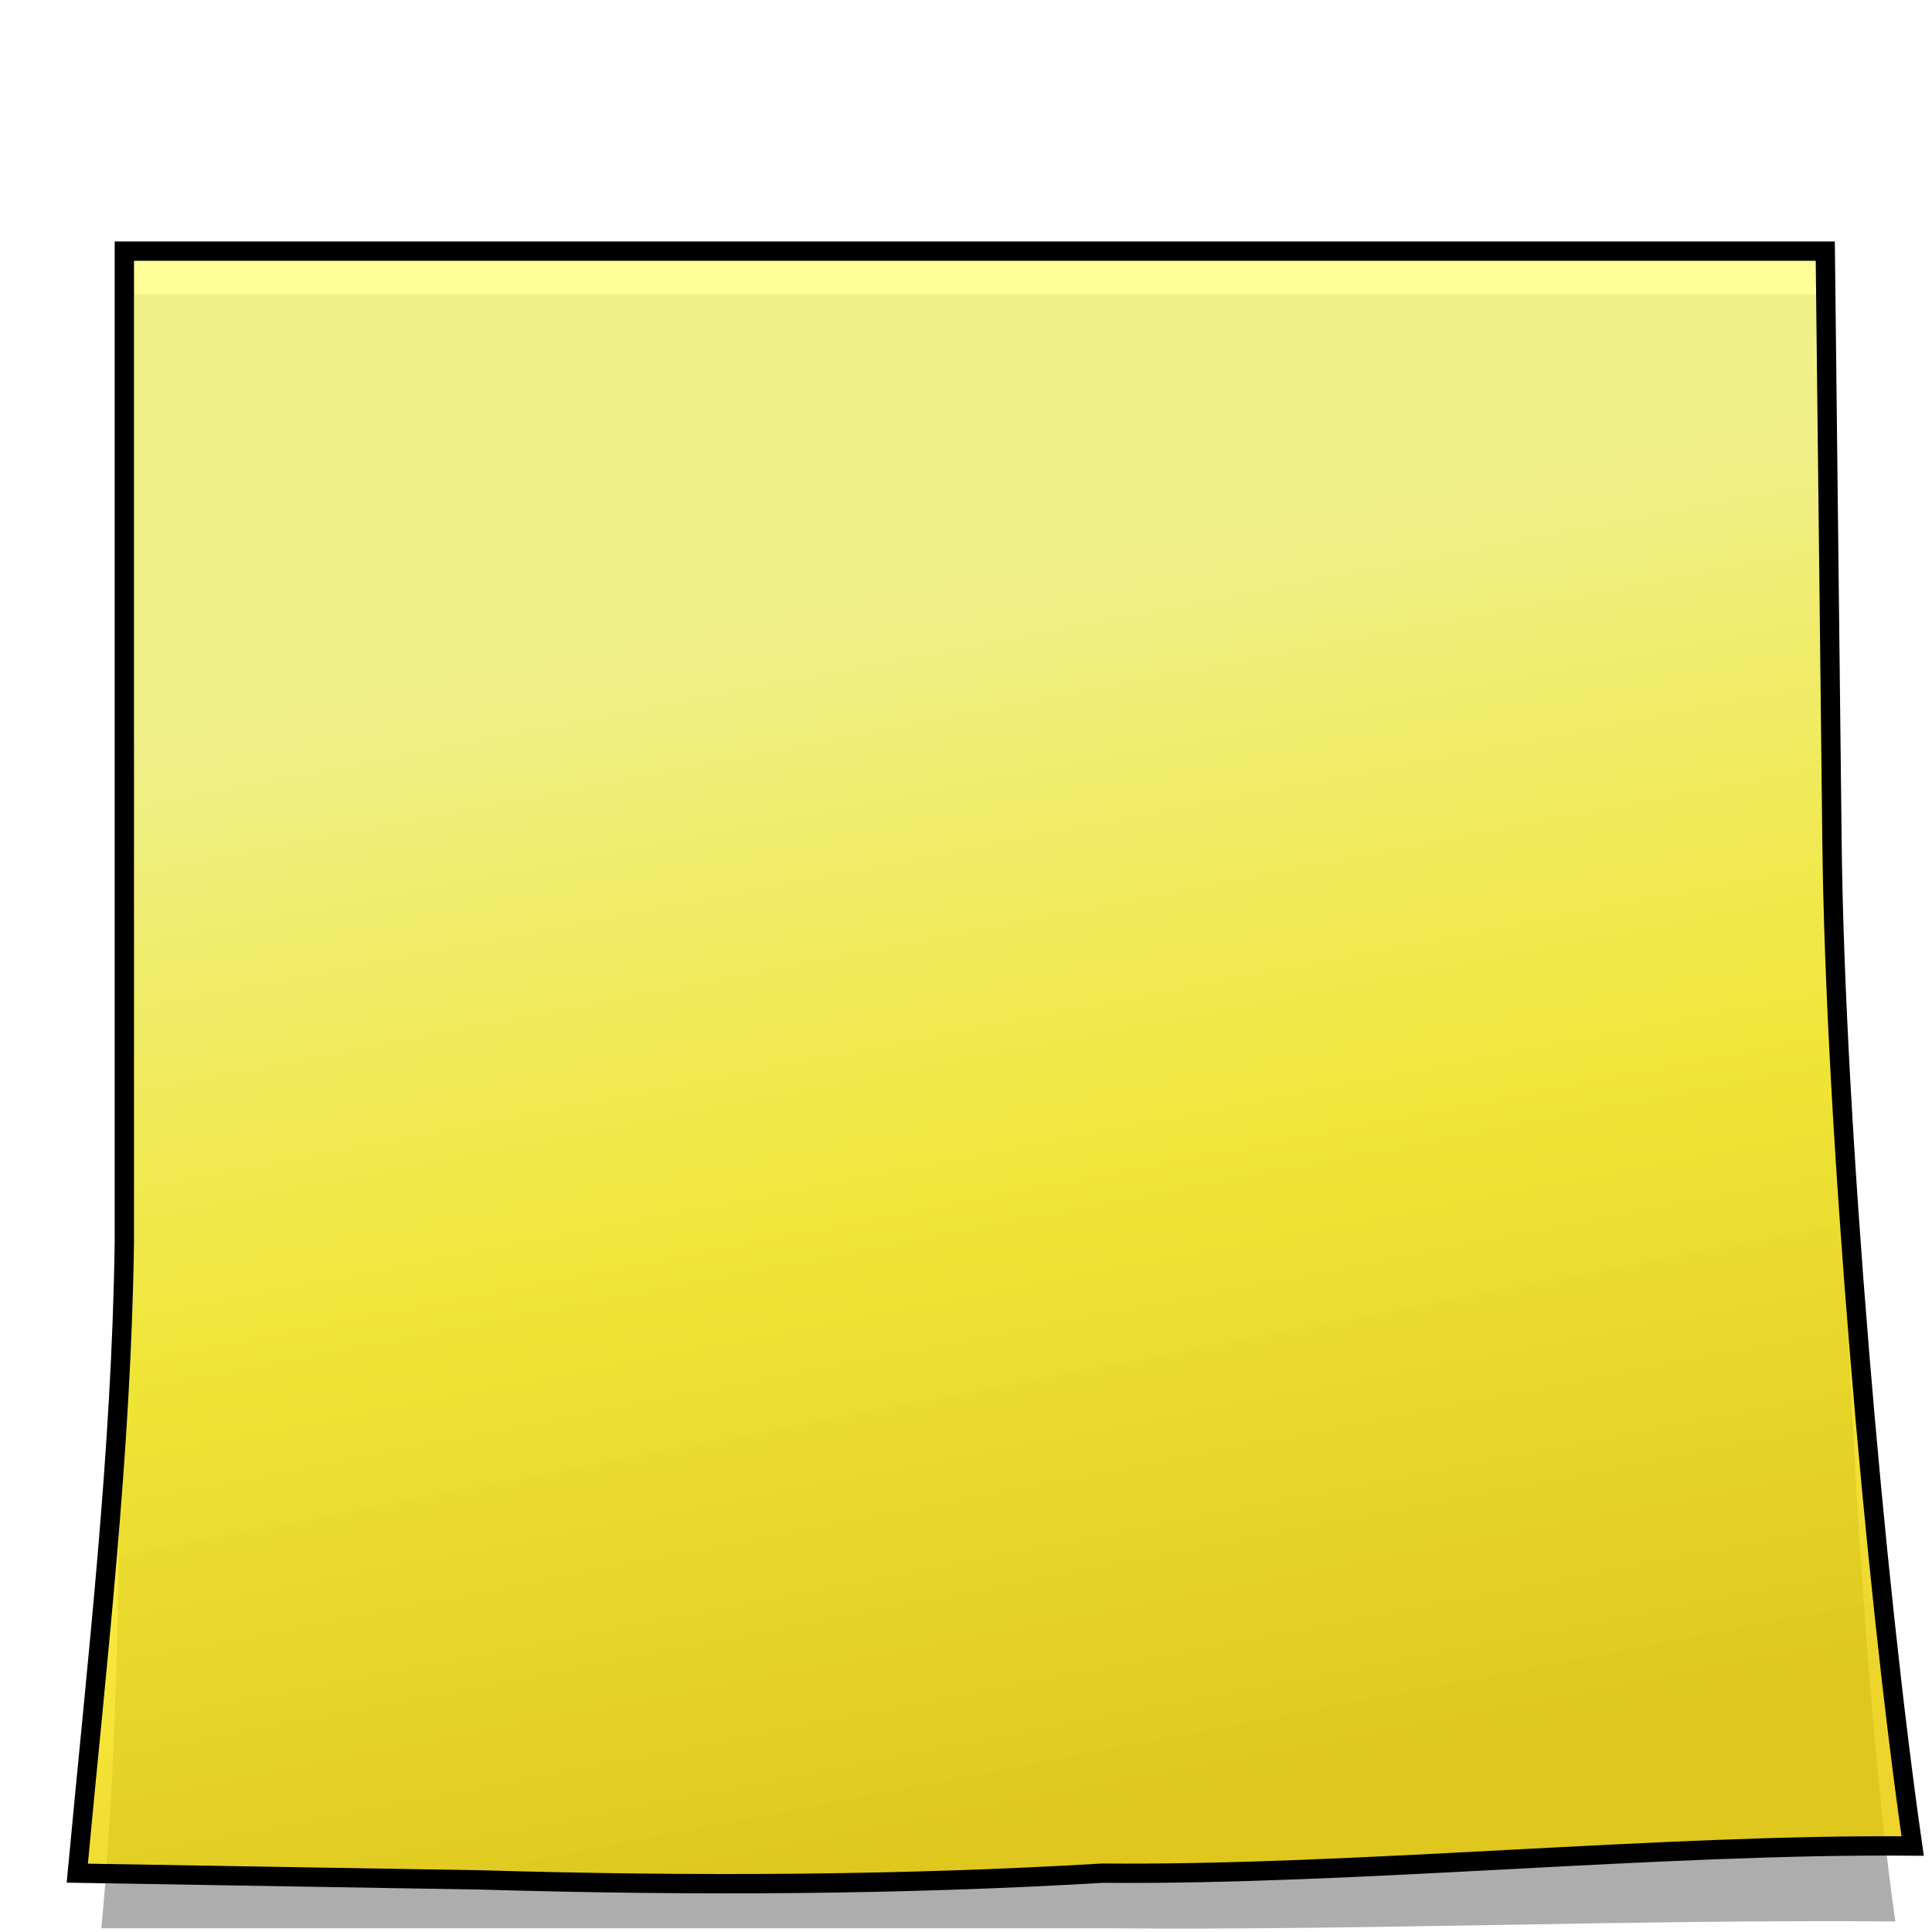
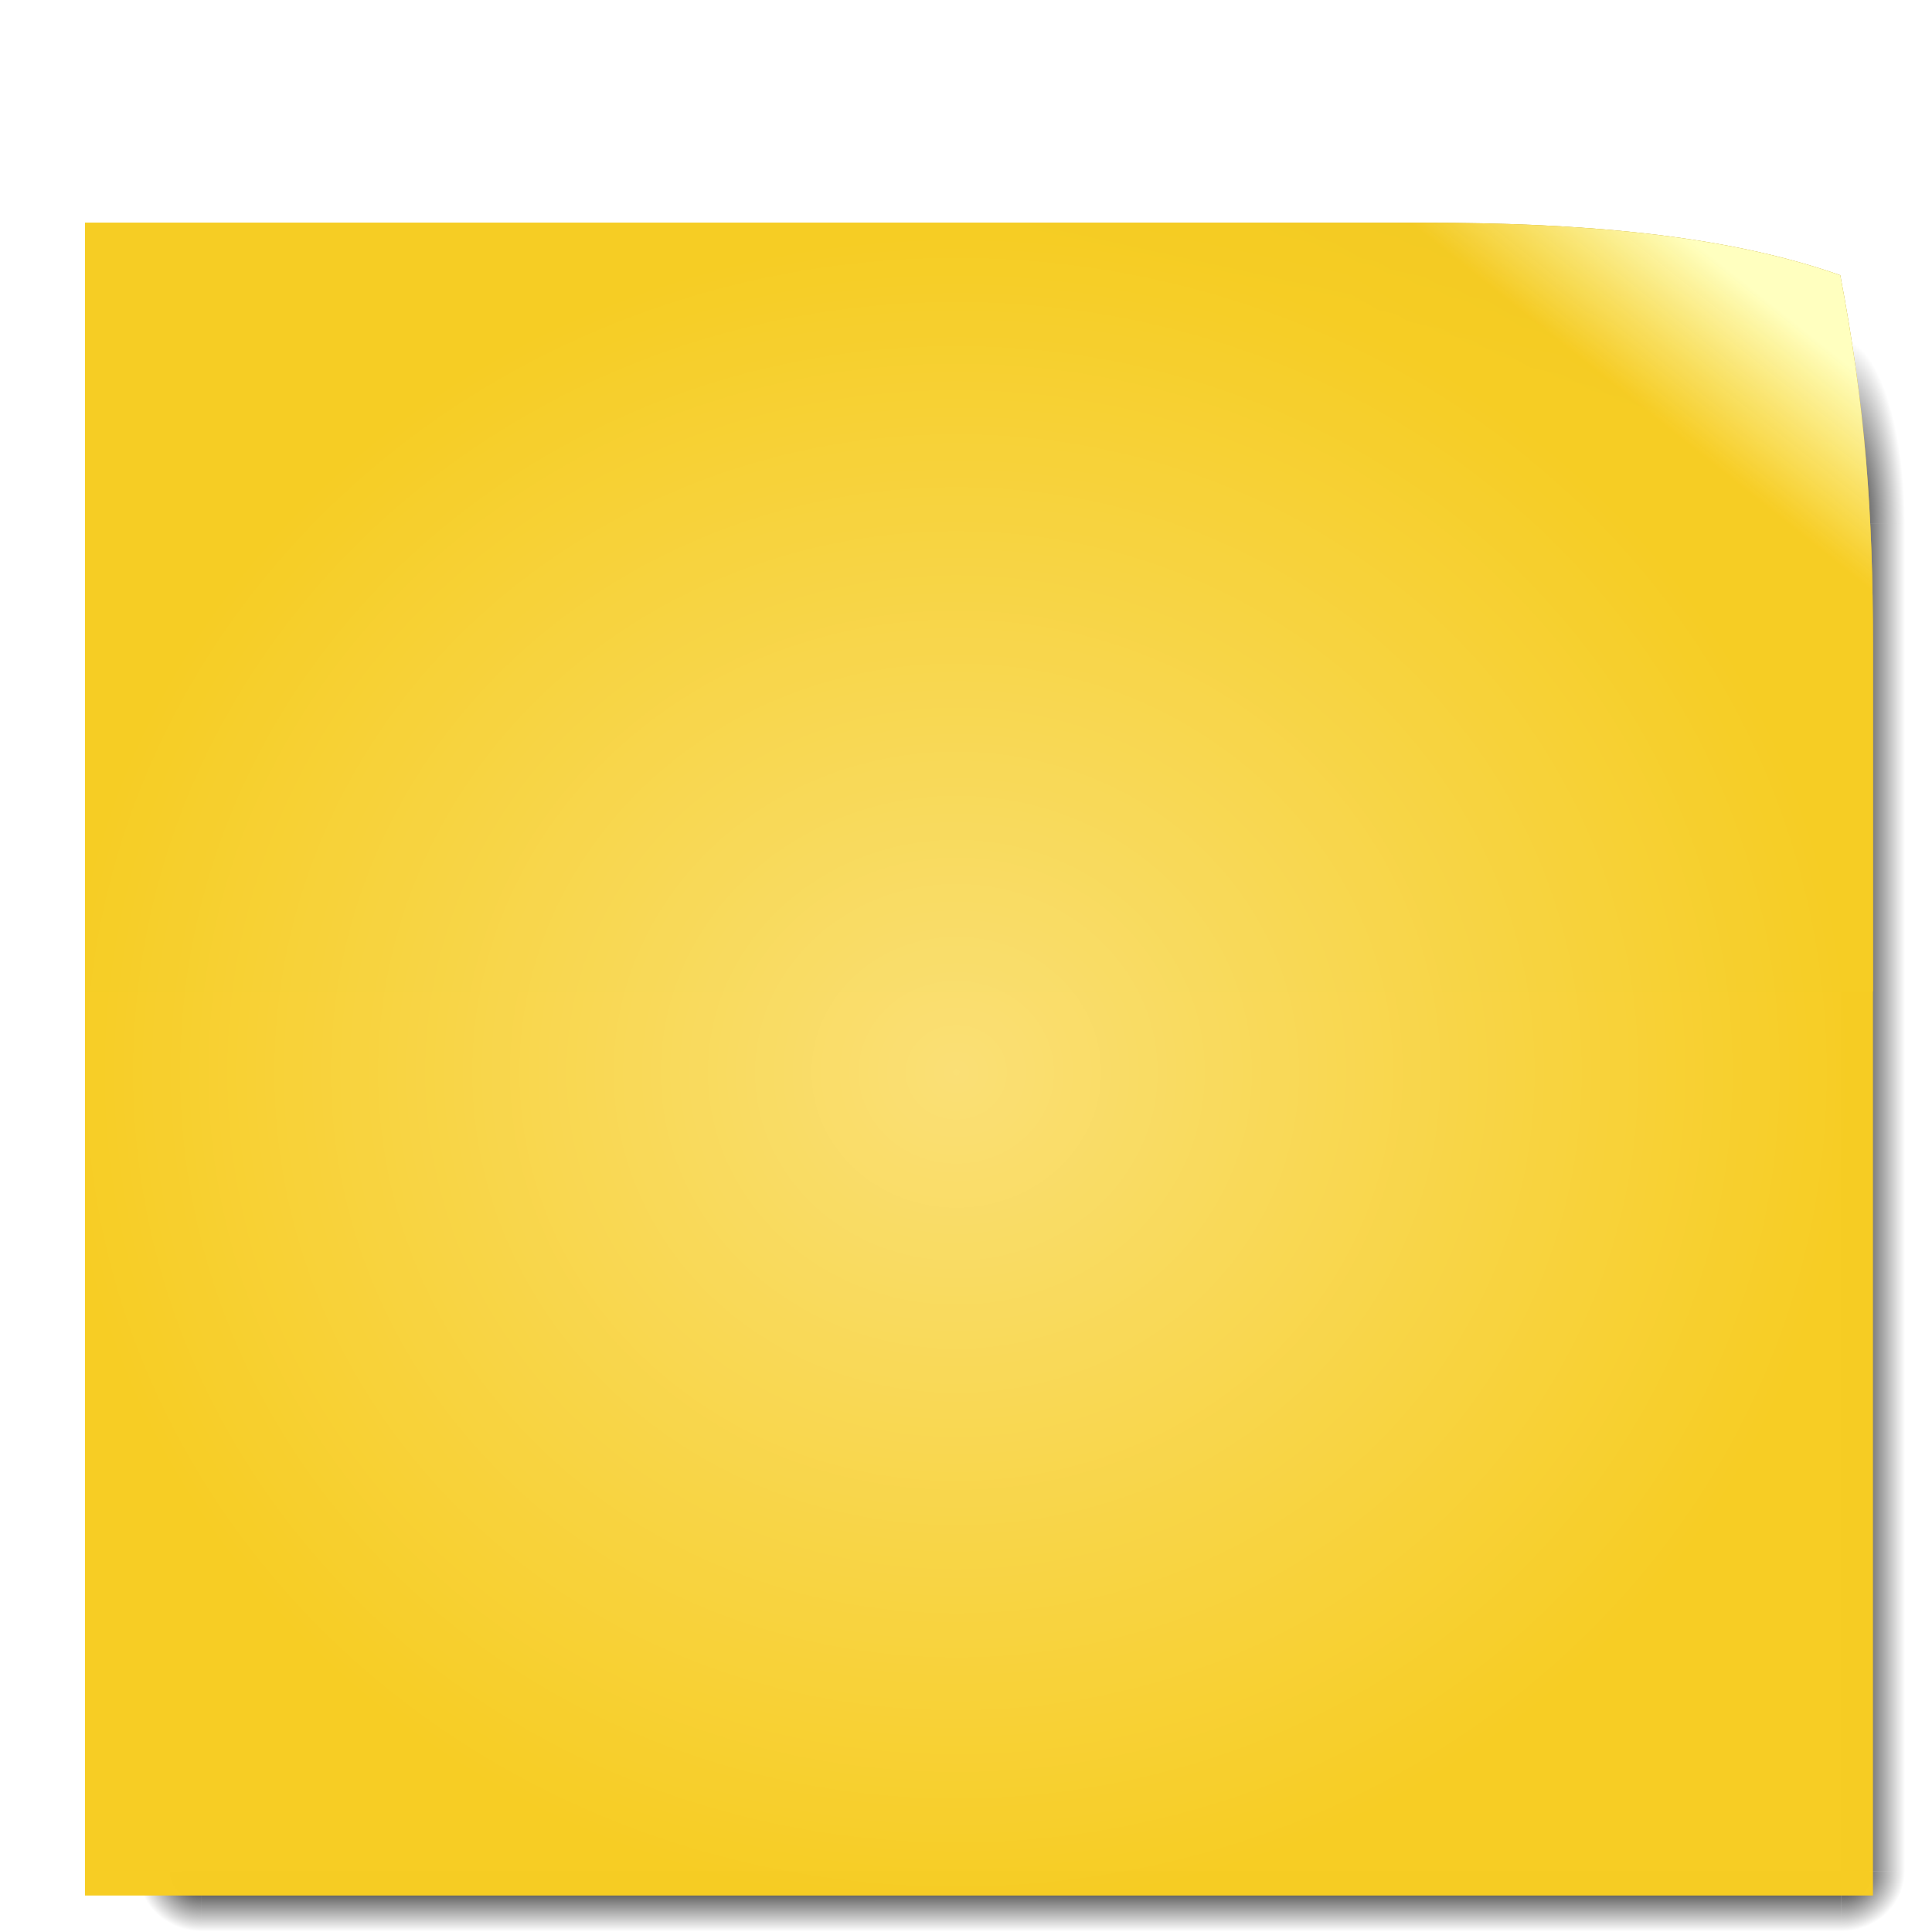
<svg xmlns="http://www.w3.org/2000/svg" xmlns:xlink="http://www.w3.org/1999/xlink" width="200" height="200" id="svg2" version="1.0">
  <defs id="defs4">
    <linearGradient id="linearGradient3144">
      <stop style="stop-color:white;stop-opacity:0.372;" offset="0" id="stop3146" />
      <stop style="stop-color:white;stop-opacity:0;" offset="1" id="stop3148" />
    </linearGradient>
    <linearGradient id="linearGradient3109">
      <stop style="stop-color:#74b9ff;stop-opacity:1;" offset="0" id="stop3111" />
      <stop style="stop-color:#0067e9;stop-opacity:1;" offset="1" id="stop3113" />
    </linearGradient>
    <linearGradient id="linearGradient2811">
      <stop style="stop-color:#fbfbfb;stop-opacity:1;" offset="0" id="stop2813" />
      <stop id="stop2821" offset="0.25" style="stop-color:white;stop-opacity:1;" />
      <stop id="stop2819" offset="0" style="stop-color:#7f7f7f;stop-opacity:1;" />
      <stop style="stop-color:white;stop-opacity:1;" offset="1" id="stop2815" />
    </linearGradient>
    <linearGradient id="linearGradient2760">
      <stop style="stop-color:#ffff81;stop-opacity:0.81;" offset="0" id="stop2762" />
      <stop id="stop2768" offset="0.5" style="stop-color:#fff21b;stop-opacity:0.814;" />
      <stop style="stop-color:#e9cc00;stop-opacity:0.827;" offset="1" id="stop2764" />
    </linearGradient>
    <linearGradient xlink:href="#linearGradient2760" id="linearGradient2766" x1="159.5" y1="75.362" x2="194" y2="256.362" gradientUnits="userSpaceOnUse" />
    <linearGradient xlink:href="#linearGradient2760" id="linearGradient2793" gradientUnits="userSpaceOnUse" x1="159.5" y1="75.362" x2="194" y2="256.362" gradientTransform="translate(-21,-22)" />
    <linearGradient xlink:href="#linearGradient2760" id="linearGradient2799" gradientUnits="userSpaceOnUse" gradientTransform="translate(-21,-22)" x1="159.5" y1="75.362" x2="194" y2="256.362" />
    <linearGradient xlink:href="#linearGradient2760" id="linearGradient2802" gradientUnits="userSpaceOnUse" gradientTransform="matrix(0.698169,0,0,0.704737,-6.450952,12.96549)" x1="159.5" y1="75.362" x2="194" y2="256.362" />
    <linearGradient xlink:href="#linearGradient3109" id="linearGradient3119" gradientUnits="userSpaceOnUse" gradientTransform="matrix(0.72744,0,0,0.72744,54.12224,5.02717)" x1="164.212" y1="26.643" x2="180.793" y2="35.643" />
    <linearGradient xlink:href="#linearGradient3144" id="linearGradient3150" x1="181.586" y1="13.665" x2="173.1" y2="33.654" gradientUnits="userSpaceOnUse" gradientTransform="matrix(0.72744,0,0,0.72744,51.21248,7.93693)" />
    <linearGradient xlink:href="#linearGradient2760" id="linearGradient2858" gradientUnits="userSpaceOnUse" gradientTransform="matrix(0.698169,0,0,0.704737,-6.45095,12.96549)" x1="159.5" y1="75.362" x2="194" y2="256.362" />
    <linearGradient xlink:href="#linearGradient2760" id="linearGradient2862" gradientUnits="userSpaceOnUse" gradientTransform="matrix(0.698169,0,0,0.704737,-6.152395,13.66693)" x1="159.5" y1="75.362" x2="194" y2="256.362" />
-     <linearGradient xlink:href="#linearGradient2760" id="linearGradient2865" gradientUnits="userSpaceOnUse" gradientTransform="matrix(0.69597,0,0,0.702552,-6.095233,13.25215)" x1="159.5" y1="75.362" x2="194" y2="256.362" />
+     <linearGradient id="linearGradient2403">
+       <stop style="stop-color:white;stop-opacity:0.372;" offset="0" id="stop2405" />
+       <stop style="stop-color:white;stop-opacity:0;" offset="1" id="stop2407" />
+     </linearGradient>
+     <linearGradient id="linearGradient2397">
+       <stop style="stop-color:#74b9ff;stop-opacity:1;" offset="0" id="stop2399" />
+       <stop style="stop-color:#0067e9;stop-opacity:1;" offset="1" id="stop2401" />
+     </linearGradient>
+     <linearGradient id="linearGradient2387">
+       <stop style="stop-color:#fbfbfb;stop-opacity:1;" offset="0" id="stop2389" />
+       <stop id="stop2391" offset="0.25" style="stop-color:white;stop-opacity:1;" />
+       <stop id="stop2393" offset="0" style="stop-color:#7f7f7f;stop-opacity:1;" />
+       <stop style="stop-color:white;stop-opacity:1;" offset="1" id="stop2395" />
+     </linearGradient>
+     <linearGradient id="linearGradient2379">
+       <stop style="stop-color:#ffff81;stop-opacity:0.81;" offset="0" id="stop2381" />
+       <stop id="stop2383" offset="0.5" style="stop-color:#fff21b;stop-opacity:0.814;" />
+       <stop style="stop-color:#e9cc00;stop-opacity:0.827;" offset="1" id="stop2385" />
+     </linearGradient>
+     <linearGradient xlink:href="#linearGradient2760" id="linearGradient2377" x1="159.5" y1="75.362" x2="194" y2="256.362" gradientUnits="userSpaceOnUse" />
+     <linearGradient xlink:href="#linearGradient2760" id="linearGradient2375" gradientUnits="userSpaceOnUse" x1="159.5" y1="75.362" x2="194" y2="256.362" gradientTransform="translate(-21,-22)" />
+     <linearGradient xlink:href="#linearGradient2760" id="linearGradient2373" gradientUnits="userSpaceOnUse" gradientTransform="translate(-21,-22)" x1="159.5" y1="75.362" x2="194" y2="256.362" />
+     <linearGradient xlink:href="#linearGradient2760" id="linearGradient2371" gradientUnits="userSpaceOnUse" gradientTransform="matrix(0.698169,0,0,0.704737,-6.450952,12.96549)" x1="159.5" y1="75.362" x2="194" y2="256.362" />
+     <linearGradient xlink:href="#linearGradient3109" id="linearGradient2369" gradientUnits="userSpaceOnUse" gradientTransform="matrix(0.72744,0,0,0.72744,54.12224,5.02717)" x1="164.212" y1="26.643" x2="180.793" y2="35.643" />
+     <linearGradient xlink:href="#linearGradient3144" id="linearGradient2367" x1="181.586" y1="13.665" x2="173.1" y2="33.654" gradientUnits="userSpaceOnUse" gradientTransform="matrix(0.72744,0,0,0.72744,51.21248,7.93693)" />
+     <linearGradient xlink:href="#linearGradient2760" id="linearGradient2365" gradientUnits="userSpaceOnUse" gradientTransform="matrix(0.698169,0,0,0.704737,-6.45095,12.96549)" x1="159.5" y1="75.362" x2="194" y2="256.362" />
+     <linearGradient xlink:href="#linearGradient2760" id="linearGradient2363" gradientUnits="userSpaceOnUse" gradientTransform="matrix(0.698169,0,0,0.704737,-6.152395,13.66693)" x1="159.5" y1="75.362" x2="194" y2="256.362" />
+     <linearGradient xlink:href="#linearGradient2760" id="linearGradient2361" gradientUnits="userSpaceOnUse" gradientTransform="matrix(0.69597,0,0,0.702552,-6.095233,13.25215)" x1="159.5" y1="75.362" x2="194" y2="256.362" />
+     <radialGradient r="2.617" fy="120.02" fx="12.207" cy="120.02" cx="12.207" gradientUnits="userSpaceOnUse" id="radialGradient12885" xlink:href="#linearGradient12825" />
+     <linearGradient y2="122.729" x2="49.545" y1="118.729" x1="49.545" gradientTransform="matrix(1.656561,0,0,1,-156.7358,-1.669778)" gradientUnits="userSpaceOnUse" id="linearGradient12883" xlink:href="#linearGradient12825" />
+     <radialGradient r="2.617" fy="120.02" fx="12.207" cy="120.02" cx="12.207" gradientUnits="userSpaceOnUse" id="radialGradient12881" xlink:href="#linearGradient12825" />
+     <linearGradient y2="122.729" x2="49.545" y1="118.729" x1="49.545" gradientTransform="matrix(1.902772,0,0,1,-28.56137,0.63678)" gradientUnits="userSpaceOnUse" id="linearGradient12879" xlink:href="#linearGradient12825" />
+     <radialGradient r="2.617" fy="120.02" fx="12.207" cy="120.02" cx="12.207" gradientUnits="userSpaceOnUse" id="radialGradient12877" xlink:href="#linearGradient12825" />
+     <linearGradient y2="122.729" x2="49.545" y1="118.729" x1="49.545" gradientTransform="matrix(1.656561,0,0,1,-156.7358,-1.669778)" gradientUnits="userSpaceOnUse" id="linearGradient12867" xlink:href="#linearGradient12825" />
+     <radialGradient r="2.617" fy="120.02" fx="12.207" cy="120.02" cx="12.207" gradientUnits="userSpaceOnUse" id="radialGradient12865" xlink:href="#linearGradient12825" />
+     <linearGradient y2="122.729" x2="49.545" y1="118.729" x1="49.545" gradientTransform="matrix(1.902772,0,0,1,-28.56137,0.63678)" gradientUnits="userSpaceOnUse" id="linearGradient12863" xlink:href="#linearGradient12825" />
+     <radialGradient r="2.617" fy="120.02" fx="12.207" cy="120.02" cx="12.207" gradientUnits="userSpaceOnUse" id="radialGradient12861" xlink:href="#linearGradient12825" />
+     <radialGradient r="2.617" fy="120.02" fx="12.207" cy="120.02" cx="12.207" gradientUnits="userSpaceOnUse" id="radialGradient12853" xlink:href="#linearGradient12825" />
+     <linearGradient y2="122.729" x2="49.545" y1="118.729" x1="49.545" gradientTransform="matrix(1.656561,0,0,1,-156.7358,-1.669778)" gradientUnits="userSpaceOnUse" id="linearGradient12849" xlink:href="#linearGradient12825" />
+     <radialGradient r="2.617" fy="120.02" fx="12.207" cy="120.02" cx="12.207" gradientUnits="userSpaceOnUse" id="radialGradient12845" xlink:href="#linearGradient12825" />
+     <linearGradient gradientTransform="matrix(1.902772,0,0,1,-28.56137,0.63678)" gradientUnits="userSpaceOnUse" y2="122.729" x2="49.545" y1="118.729" x1="49.545" id="linearGradient12841" xlink:href="#linearGradient12825" />
+     <radialGradient gradientUnits="userSpaceOnUse" r="2.617" fy="120.02" fx="12.207" cy="120.02" cx="12.207" id="radialGradient12831" xlink:href="#linearGradient12825" />
+     <linearGradient y2="17" x2="106.5" y1="12.75" x1="117.25" gradientUnits="userSpaceOnUse" id="linearGradient12821" xlink:href="#linearGradient12803" />
+     <linearGradient y2="19.5" x2="103.5" y1="11.5" x1="110.25" gradientUnits="userSpaceOnUse" id="linearGradient12817" xlink:href="#linearGradient12803" />
+     <linearGradient y2="19.25" x2="96" y1="9" x1="102.25" gradientUnits="userSpaceOnUse" id="linearGradient12813" xlink:href="#linearGradient12803" />
+     <linearGradient gradientUnits="userSpaceOnUse" y2="19.75" x2="94.5" y1="9" x1="97" id="linearGradient12809" xlink:href="#linearGradient12803" />
+     <radialGradient r="44" fy="20" fx="41.427" cy="20" cx="41.427" gradientTransform="matrix(1.419798,0,0,1.662722,5.181822,-25.25444)" gradientUnits="userSpaceOnUse" id="radialGradient3330" xlink:href="#linearGradient3337" />
+     <radialGradient r="44" fy="36.574" fx="51.795" cy="50.842" cx="52.214" gradientTransform="matrix(-1.883318,-0.5406655,0.3409091,-1.1875,158.0024,121.7631)" gradientUnits="userSpaceOnUse" id="radialGradient3327" xlink:href="#linearGradient3172" />
+     <radialGradient r="44" fy="17.108" fx="39.863" cy="17.108" cx="39.863" gradientTransform="matrix(1.876454,-1.083371,0.8672819,1.502176,-25.6389,3.949767)" gradientUnits="userSpaceOnUse" id="radialGradient3324" xlink:href="#linearGradient3208" />
+     <linearGradient gradientTransform="translate(23.5,-6)" y2="33.306" x2="83.126" y1="17.917" x1="97.286" gradientUnits="userSpaceOnUse" id="linearGradient3321" xlink:href="#linearGradient3182" />
+     <linearGradient id="linearGradient3371">
+       <stop id="stop3373" offset="0" style="stop-color:#f6f6f6;stop-opacity:1;" />
+       <stop style="stop-color:#ffffff;stop-opacity:1;" offset="0.5" id="stop3375" />
+       <stop id="stop3377" offset="1" style="stop-color:#525252;stop-opacity:1;" />
+     </linearGradient>
+     <linearGradient id="linearGradient3357">
+       <stop style="stop-color:#242424;stop-opacity:1;" offset="0" id="stop3359" />
+       <stop id="stop3365" offset="0.5" style="stop-color:#000000;stop-opacity:0.667;" />
+       <stop style="stop-color:#000000;stop-opacity:1;" offset="1" id="stop3361" />
+     </linearGradient>
+     <linearGradient id="linearGradient3300">
+       <stop style="stop-color:#000000;stop-opacity:0;" offset="0" id="stop3302" />
+       <stop id="stop3308" offset="0.5" style="stop-color:#000000;stop-opacity:0.498;" />
+       <stop style="stop-color:#000000;stop-opacity:0;" offset="1" id="stop3304" />
+     </linearGradient>
+     <linearGradient id="linearGradient3286">
+       <stop style="stop-color:#d4d4d4;stop-opacity:1;" offset="0" id="stop3288" />
+       <stop id="stop3294" offset="0.358" style="stop-color:#eeeeee;stop-opacity:1;" />
+       <stop style="stop-color:#c0c0c0;stop-opacity:1;" offset="0.75" id="stop3296" />
+       <stop style="stop-color:#6b6b6b;stop-opacity:1;" offset="1" id="stop3290" />
+     </linearGradient>
+     <linearGradient id="linearGradient3205">
+       <stop style="stop-color:#333333;stop-opacity:1;" offset="0" id="stop3207" />
+       <stop id="stop3213" offset="0.392" style="stop-color:#383838;stop-opacity:1;" />
+       <stop style="stop-color:#111111;stop-opacity:1;" offset="0.502" id="stop3215" />
+       <stop id="stop3217" offset="0.65" style="stop-color:#333333;stop-opacity:1;" />
+       <stop style="stop-color:#2b2b2b;stop-opacity:1;" offset="0.706" id="stop3219" />
+       <stop style="stop-color:#333333;stop-opacity:1;" offset="1" id="stop3209" />
+     </linearGradient>
+     <linearGradient id="linearGradient3172">
+       <stop id="stop3174" offset="0" style="stop-color:#f8f8ff;stop-opacity:1;" />
+       <stop id="stop3176" offset="1" style="stop-color:#eff0ff;stop-opacity:0.973;" />
+     </linearGradient>
+     <linearGradient id="linearGradient3182">
+       <stop id="stop3184" offset="0" style="stop-color:#e3ad00;stop-opacity:1;" />
+       <stop id="stop3186" offset="1" style="stop-color:#e3ad00;stop-opacity:0;" />
+     </linearGradient>
+     <linearGradient id="linearGradient3208">
+       <stop id="stop3210" offset="0" style="stop-color:#ffdfbf;stop-opacity:1;" />
+       <stop id="stop3212" offset="1" style="stop-color:#ffdfbf;stop-opacity:0;" />
+     </linearGradient>
+     <linearGradient id="linearGradient3337">
+       <stop style="stop-color:#ffffbf;stop-opacity:1" offset="0" id="stop3339" />
+       <stop style="stop-color:#f7cd24;stop-opacity:0.925;" offset="1" id="stop3341" />
+     </linearGradient>
+     <linearGradient id="linearGradient12803">
+       <stop id="stop12805" offset="0" style="stop-color:#000000;stop-opacity:0.139;" />
+       <stop id="stop12807" offset="1" style="stop-color:#000000;stop-opacity:0;" />
+     </linearGradient>
+     <linearGradient id="linearGradient12825">
+       <stop id="stop12827" offset="0" style="stop-color:#000000;stop-opacity:1;" />
+       <stop id="stop12829" offset="1" style="stop-color:#000000;stop-opacity:0;" />
+     </linearGradient>
+     <radialGradient xlink:href="#linearGradient12825" id="radialGradient2445" gradientUnits="userSpaceOnUse" cx="12.207" cy="120.02" fx="12.207" fy="120.02" r="2.617" />
+     <linearGradient xlink:href="#linearGradient12825" id="linearGradient2447" gradientUnits="userSpaceOnUse" gradientTransform="matrix(1.902772,0,0,1,-28.56137,0.63678)" x1="49.545" y1="118.729" x2="49.545" y2="122.729" />
+     <radialGradient xlink:href="#linearGradient12825" id="radialGradient2449" gradientUnits="userSpaceOnUse" cx="12.207" cy="120.02" fx="12.207" fy="120.02" r="2.617" />
+     <linearGradient xlink:href="#linearGradient12825" id="linearGradient2451" gradientUnits="userSpaceOnUse" gradientTransform="matrix(1.656561,0,0,1,-156.7358,-1.669778)" x1="49.545" y1="118.729" x2="49.545" y2="122.729" />
+     <radialGradient xlink:href="#linearGradient12825" id="radialGradient2453" gradientUnits="userSpaceOnUse" cx="12.207" cy="120.02" fx="12.207" fy="120.02" r="2.617" />
+     <linearGradient xlink:href="#linearGradient3337" id="linearGradient2464" gradientUnits="userSpaceOnUse" x1="110.25" y1="11.5" x2="103.5" y2="19.5" gradientTransform="matrix(1.65259,0,0,1.560054,-0.4223967,15.49362)" />
+     <linearGradient xlink:href="#linearGradient12803" id="linearGradient2467" gradientUnits="userSpaceOnUse" x1="102.25" y1="9" x2="96" y2="19.25" gradientTransform="matrix(1.65259,0,0,1.560054,-0.4223967,15.49362)" />
+     <linearGradient xlink:href="#linearGradient12803" id="linearGradient2470" gradientUnits="userSpaceOnUse" x1="97" y1="9" x2="94.5" y2="19.75" gradientTransform="matrix(1.65259,0,0,1.560054,-0.4223967,15.49362)" />
+     <radialGradient xlink:href="#linearGradient2403" id="radialGradient9311" cx="-134" cy="129.475" fx="-134" fy="129.475" r="92.545" gradientTransform="matrix(1,0,0,0.935577,237,-3.6588)" gradientUnits="userSpaceOnUse" />
  </defs>
  <g id="layer1" transform="translate(-4.000003,-6.475504)">
-     <path style="opacity:1;fill:black;fill-opacity:0.324;stroke:none;stroke-width:2;stroke-linejoin:miter;stroke-miterlimit:4;stroke-dashoffset:0;stroke-opacity:1" d="M 16.589,36.954 L 193.225,36.954 L 193.924,98.266 C 194.236,127.237 196.297,178.23 200.207,205.386 C 174.026,205.151 145.052,206.325 118.87,206.09 L 53.766,206.09 L 14.494,206.09 C 16.547,184.009 16.281,161.927 16.589,139.845 L 16.589,36.954 z " id="path2789" />
-     <path style="opacity:1;fill:url(#linearGradient2865);fill-opacity:1;stroke:black;stroke-width:2;stroke-linejoin:miter;stroke-miterlimit:4;stroke-dasharray:none;stroke-dashoffset:0;stroke-opacity:1" d="M 16.872,32.475 L 192.952,32.475 L 193.648,93.597 C 193.959,122.479 198.103,170.503 202,197.575 C 175.901,197.341 144.234,200.62 118.136,200.385 C 97.705,201.6 76.218,201.746 53.932,201.088 L 12,200.385 C 14.046,178.372 16.565,157.061 16.872,135.048 L 16.872,32.475 z " id="rect1872" />
+     <g id="g12869" transform="matrix(1.65259,0,0,1.560054,1.139888,12.86113)">
+       <g transform="translate(5.0427063e-5,0.7042433)" id="g12855">
+         <path style="opacity:1;fill:url(#radialGradient2445);fill-opacity:1;stroke:none;stroke-width:3;stroke-linecap:butt;stroke-miterlimit:4;stroke-dasharray:none;stroke-dashoffset:0;stroke-opacity:1" id="path12823" d="M 14.824,120.02 A 2.617,2.617 0 0 1 12.207,122.637 L 12.207,120.02 z" transform="matrix(0,1.528536,-1.528536,0,197.8175,100.7067)" />
+         <rect style="opacity:1;fill:url(#linearGradient2447);fill-opacity:1;stroke:none;stroke-width:3;stroke-linecap:butt;stroke-miterlimit:4;stroke-dasharray:none;stroke-dashoffset:0;stroke-opacity:1" id="rect12833" width="102.697" height="4" x="14.363" y="119.366" />
+         <path transform="matrix(1.528536,0,0,1.528536,98.40014,-64.08876)" d="M 14.824,120.02 A 2.617,2.617 0 0 1 12.207,122.637 L 12.207,120.02 z" id="path12843" style="opacity:1;fill:url(#radialGradient2449);fill-opacity:1;stroke:none;stroke-width:3;stroke-linecap:butt;stroke-miterlimit:4;stroke-dasharray:none;stroke-dashoffset:0;stroke-opacity:1" />
+         <rect y="117.059" x="-119.366" height="4" width="89.408" id="rect12847" style="opacity:1;fill:url(#linearGradient2451);fill-opacity:1;stroke:none;stroke-width:3;stroke-linecap:butt;stroke-miterlimit:4;stroke-dasharray:none;stroke-dashoffset:0;stroke-opacity:1" transform="matrix(0,-1,1,0,0,0)" />
+       </g>
+       <path transform="matrix(0,-4.672058,1.528536,0,-66.39527,87.69514)" d="M 14.824,120.02 A 2.617,2.617 0 0 1 12.207,122.637 L 12.207,120.02 z" id="path12851" style="opacity:1;fill:url(#radialGradient2453);fill-opacity:1;stroke:none;stroke-width:3;stroke-linecap:butt;stroke-miterlimit:4;stroke-dasharray:none;stroke-dashoffset:0;stroke-opacity:1" />
+     </g>
+     <path id="path3194" d="M 12.798,202.7 L 197.888,202.7 L 197.888,73.216 C 197.888,59.575 197.094,48.544 194.504,34.966 C 182.323,30.659 167.046,29.534 151.616,29.534 L 12.798,29.534 L 12.798,202.7 z " style="fill:#f7cd24;fill-opacity:0.996;stroke:none;stroke-width:1;stroke-linecap:round;stroke-linejoin:round;stroke-miterlimit:4;stroke-dashoffset:0;stroke-opacity:1" />
+     <path style="fill:url(#linearGradient2470);fill-opacity:1;stroke:none;stroke-width:1;stroke-linecap:round;stroke-linejoin:round;stroke-miterlimit:4;stroke-dashoffset:0;stroke-opacity:1" d="M 12.798,109.097 L 197.888,109.097 L 197.888,73.216 C 197.888,59.575 197.094,48.544 194.504,34.966 C 182.323,30.659 167.046,29.534 151.616,29.534 L 12.798,29.534 L 12.798,109.097 z " id="path12801" />
+     <path id="path12811" d="M 12.798,109.097 L 197.888,109.097 L 197.888,73.216 C 197.888,59.575 197.094,48.544 194.504,34.966 C 182.323,30.659 167.046,29.534 151.616,29.534 L 12.798,29.534 L 12.798,109.097 z " style="fill:url(#linearGradient2467);fill-opacity:1;stroke:none;stroke-width:1;stroke-linecap:round;stroke-linejoin:round;stroke-miterlimit:4;stroke-dashoffset:0;stroke-opacity:1" />
+     <path style="fill:url(#linearGradient2464);fill-opacity:1.0;stroke:none;stroke-width:1;stroke-linecap:round;stroke-linejoin:round;stroke-miterlimit:4;stroke-dashoffset:0;stroke-opacity:1" d="M 12.798,109.097 L 197.888,109.097 L 197.888,73.216 C 197.888,59.575 197.094,48.544 194.504,34.966 C 182.323,30.659 167.046,29.534 151.616,29.534 L 12.798,29.534 L 12.798,109.097 z " id="path12815" />
+     <path id="path8334" d="M 10.455,204.059 L 195.545,204.059 L 195.545,74.574 C 195.545,60.933 194.751,49.902 192.161,36.324 C 179.98,32.018 164.702,30.892 149.273,30.892 L 10.455,30.892 L 10.455,204.059 z " style="fill:url(#radialGradient9311);fill-opacity:1;stroke:none;stroke-width:1;stroke-linecap:round;stroke-linejoin:round;stroke-miterlimit:4;stroke-dashoffset:0;stroke-opacity:1" />
  </g>
</svg>
